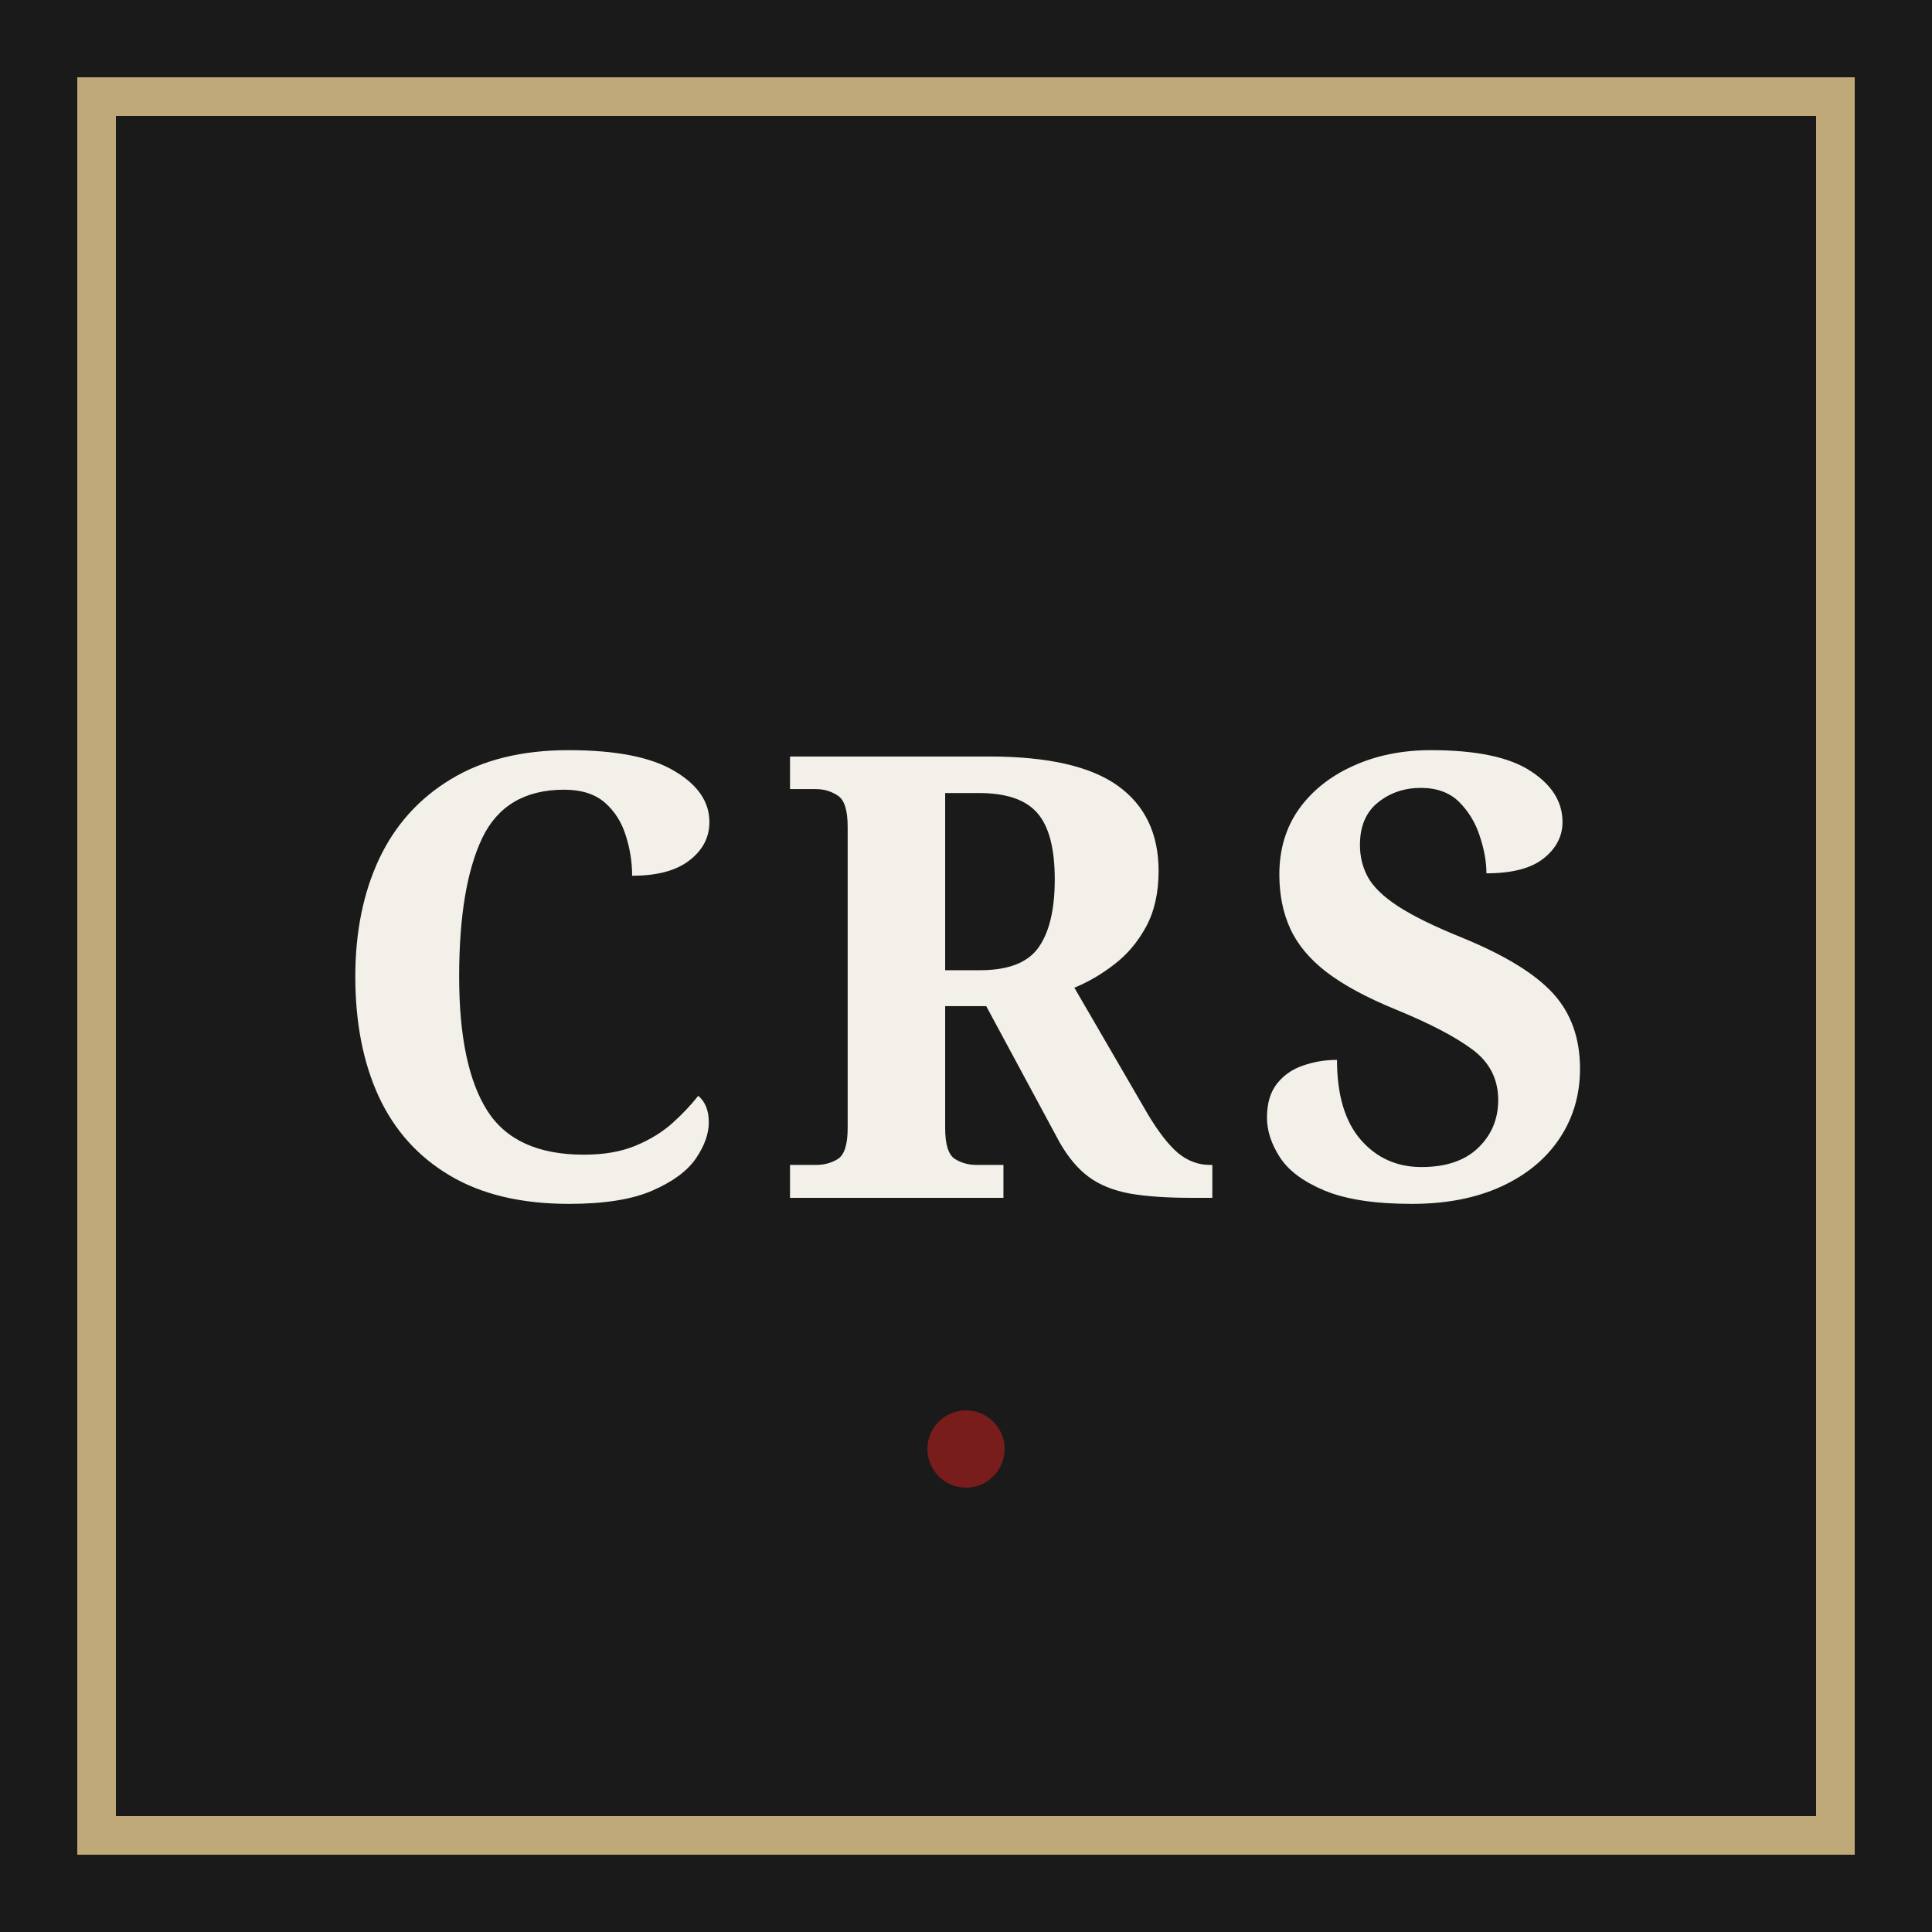
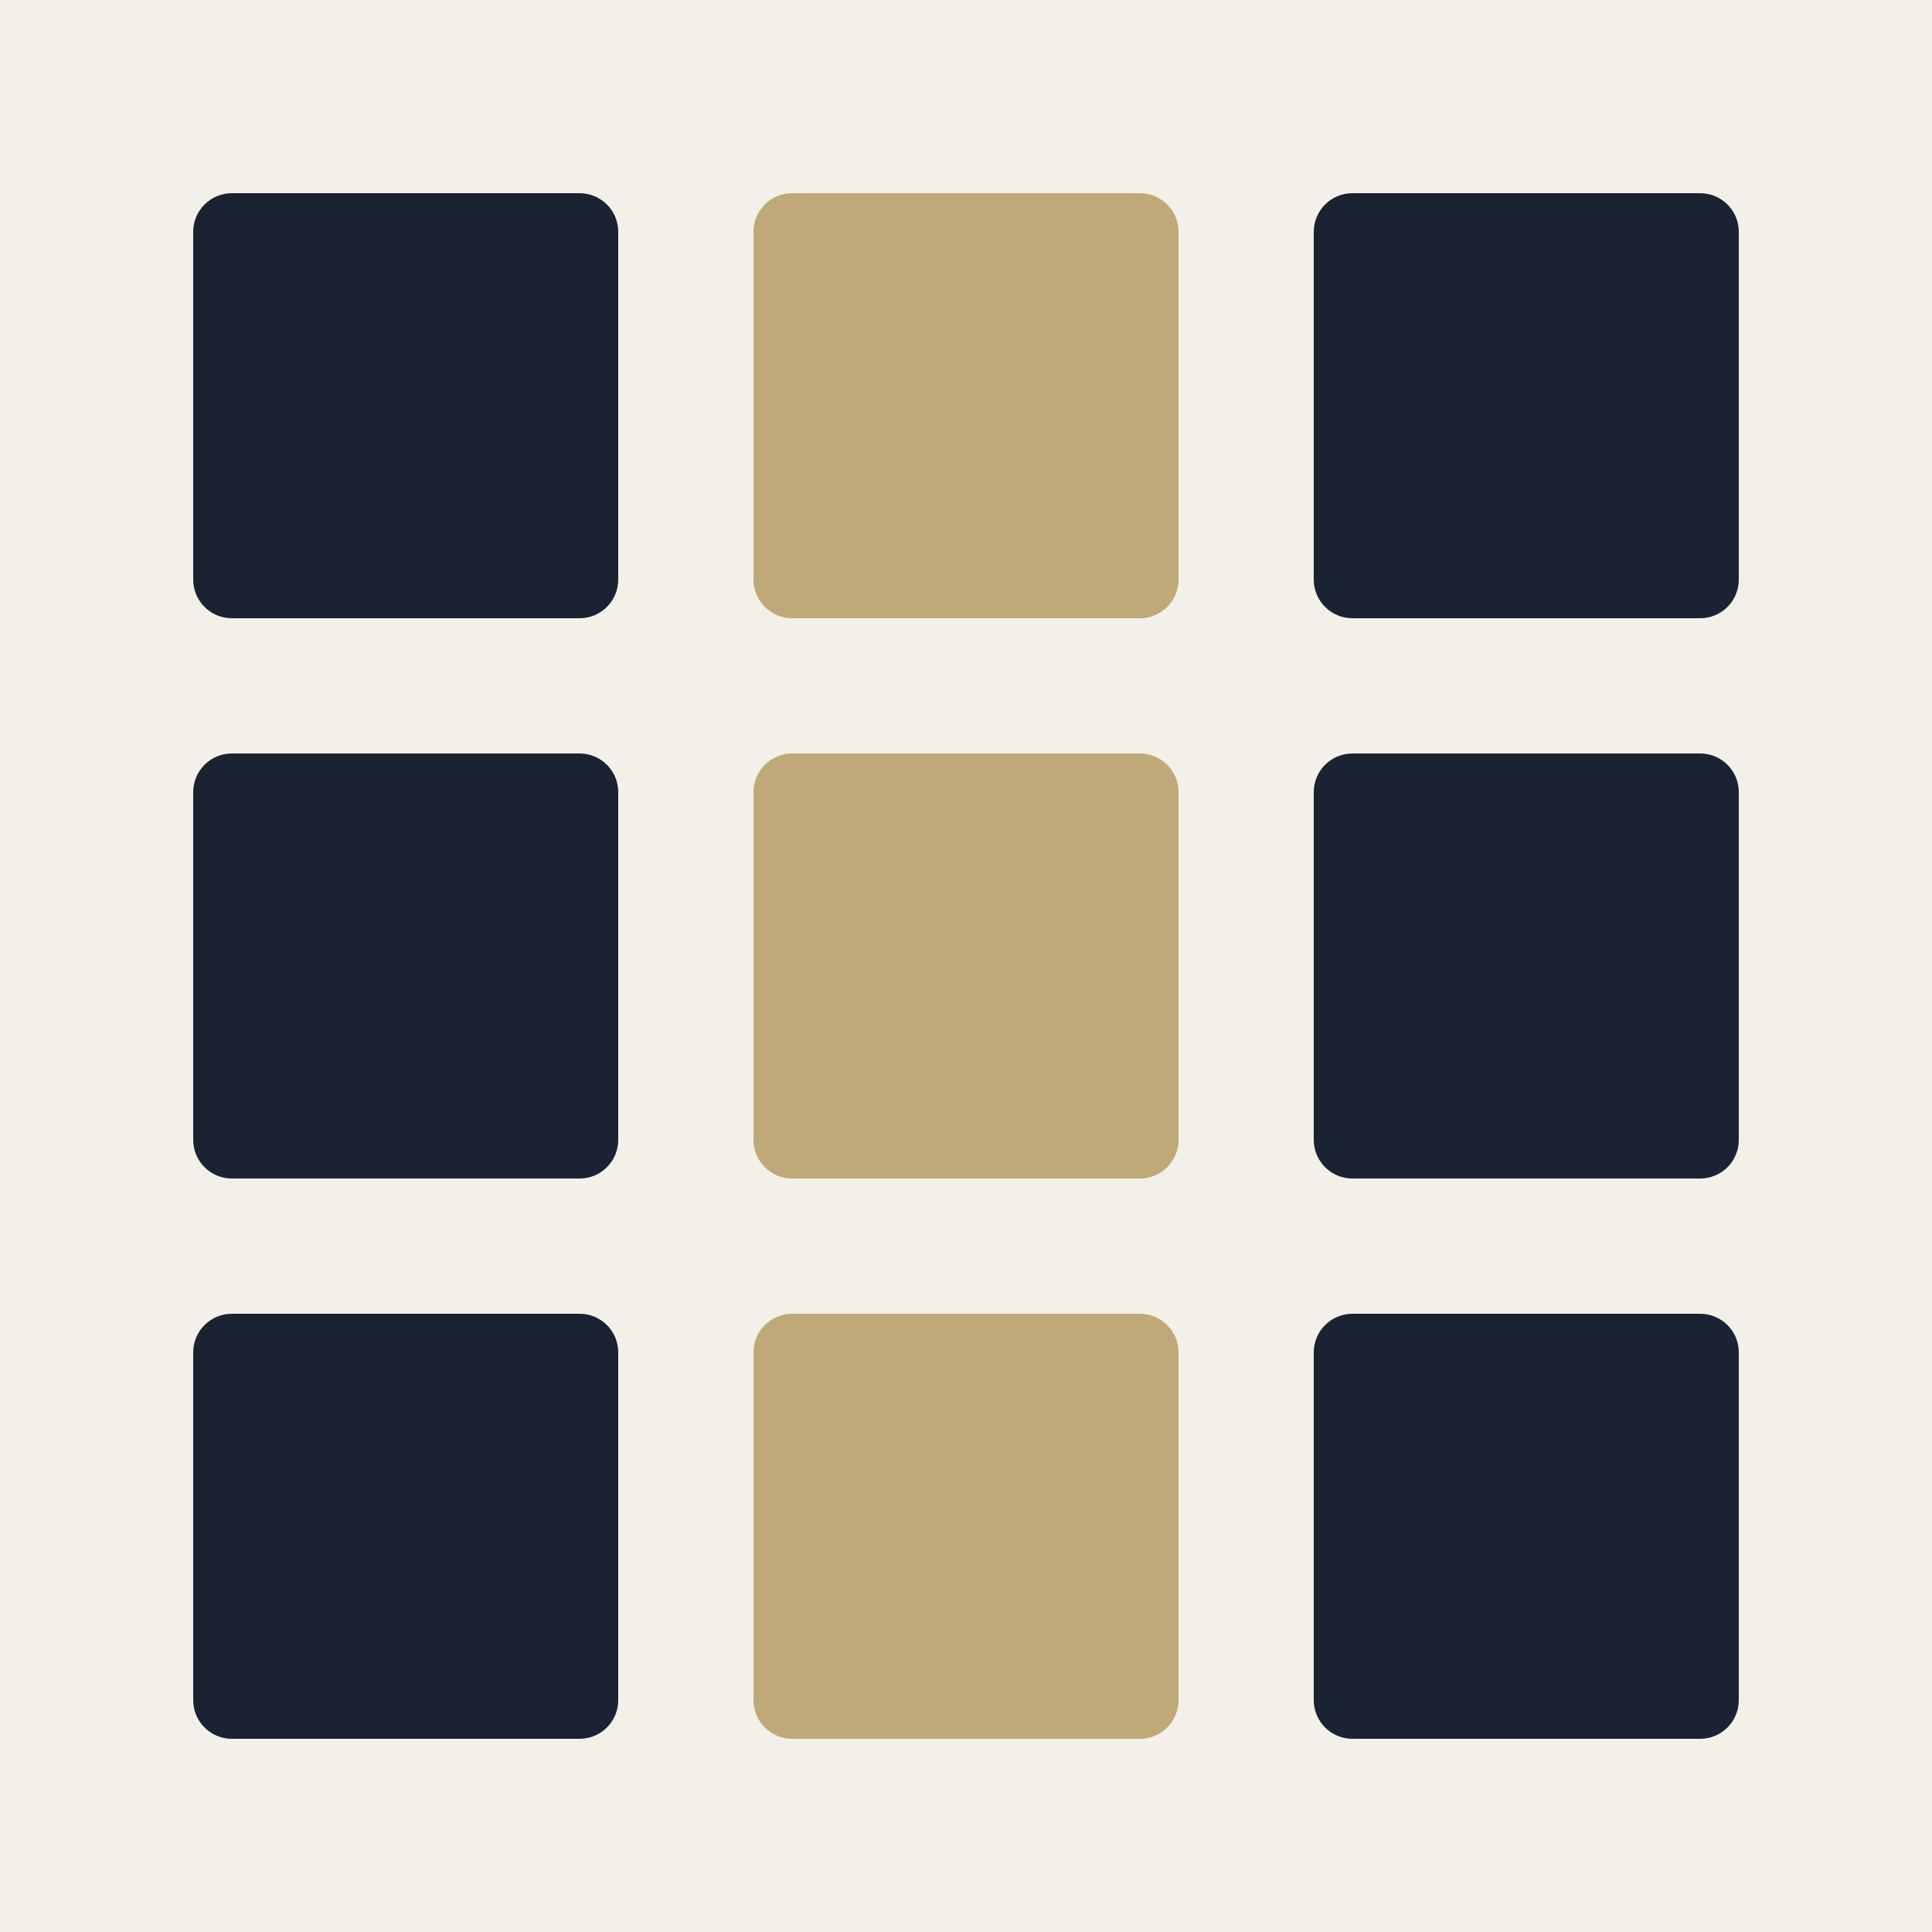
- <svg xmlns="http://www.w3.org/2000/svg" viewBox="0 0 100 100">
-   <rect width="100" height="100" fill="#1A1A1A" />
-   <rect x="5" y="5" width="90" height="90" fill="none" stroke="#BFA978" stroke-width="2" />
-   <text x="50" y="62" font-family="serif" font-size="32" font-weight="700" text-anchor="middle" fill="#F2F0E9" letter-spacing="2">CRS</text>
-   <circle cx="50" cy="75" r="2" fill="#781C1C" />
+ <svg xmlns="http://www.w3.org/2000/svg" viewBox="0 0 100 100" role="img" aria-label="Centre for Regulatory Studies Icon">
+   <defs>
+     <style>
+       .icon-block { fill: #1a2332; }
+       .icon-block-accent { fill: #BFA978; }
+     </style>
+   </defs>
+   <rect width="100" height="100" fill="#F2F0E9" />
+   <g id="icon-mark" transform="translate(10, 10)">
+     <rect class="icon-block" x="0" y="0" width="22" height="22" rx="2" />
+     <rect class="icon-block-accent" x="29" y="0" width="22" height="22" rx="2" />
+     <rect class="icon-block" x="58" y="0" width="22" height="22" rx="2" />
+     <rect class="icon-block" x="0" y="29" width="22" height="22" rx="2" />
+     <rect class="icon-block-accent" x="29" y="29" width="22" height="22" rx="2" />
+     <rect class="icon-block" x="58" y="29" width="22" height="22" rx="2" />
+     <rect class="icon-block" x="0" y="58" width="22" height="22" rx="2" />
+     <rect class="icon-block-accent" x="29" y="58" width="22" height="22" rx="2" />
+     <rect class="icon-block" x="58" y="58" width="22" height="22" rx="2" />
+   </g>
</svg>
